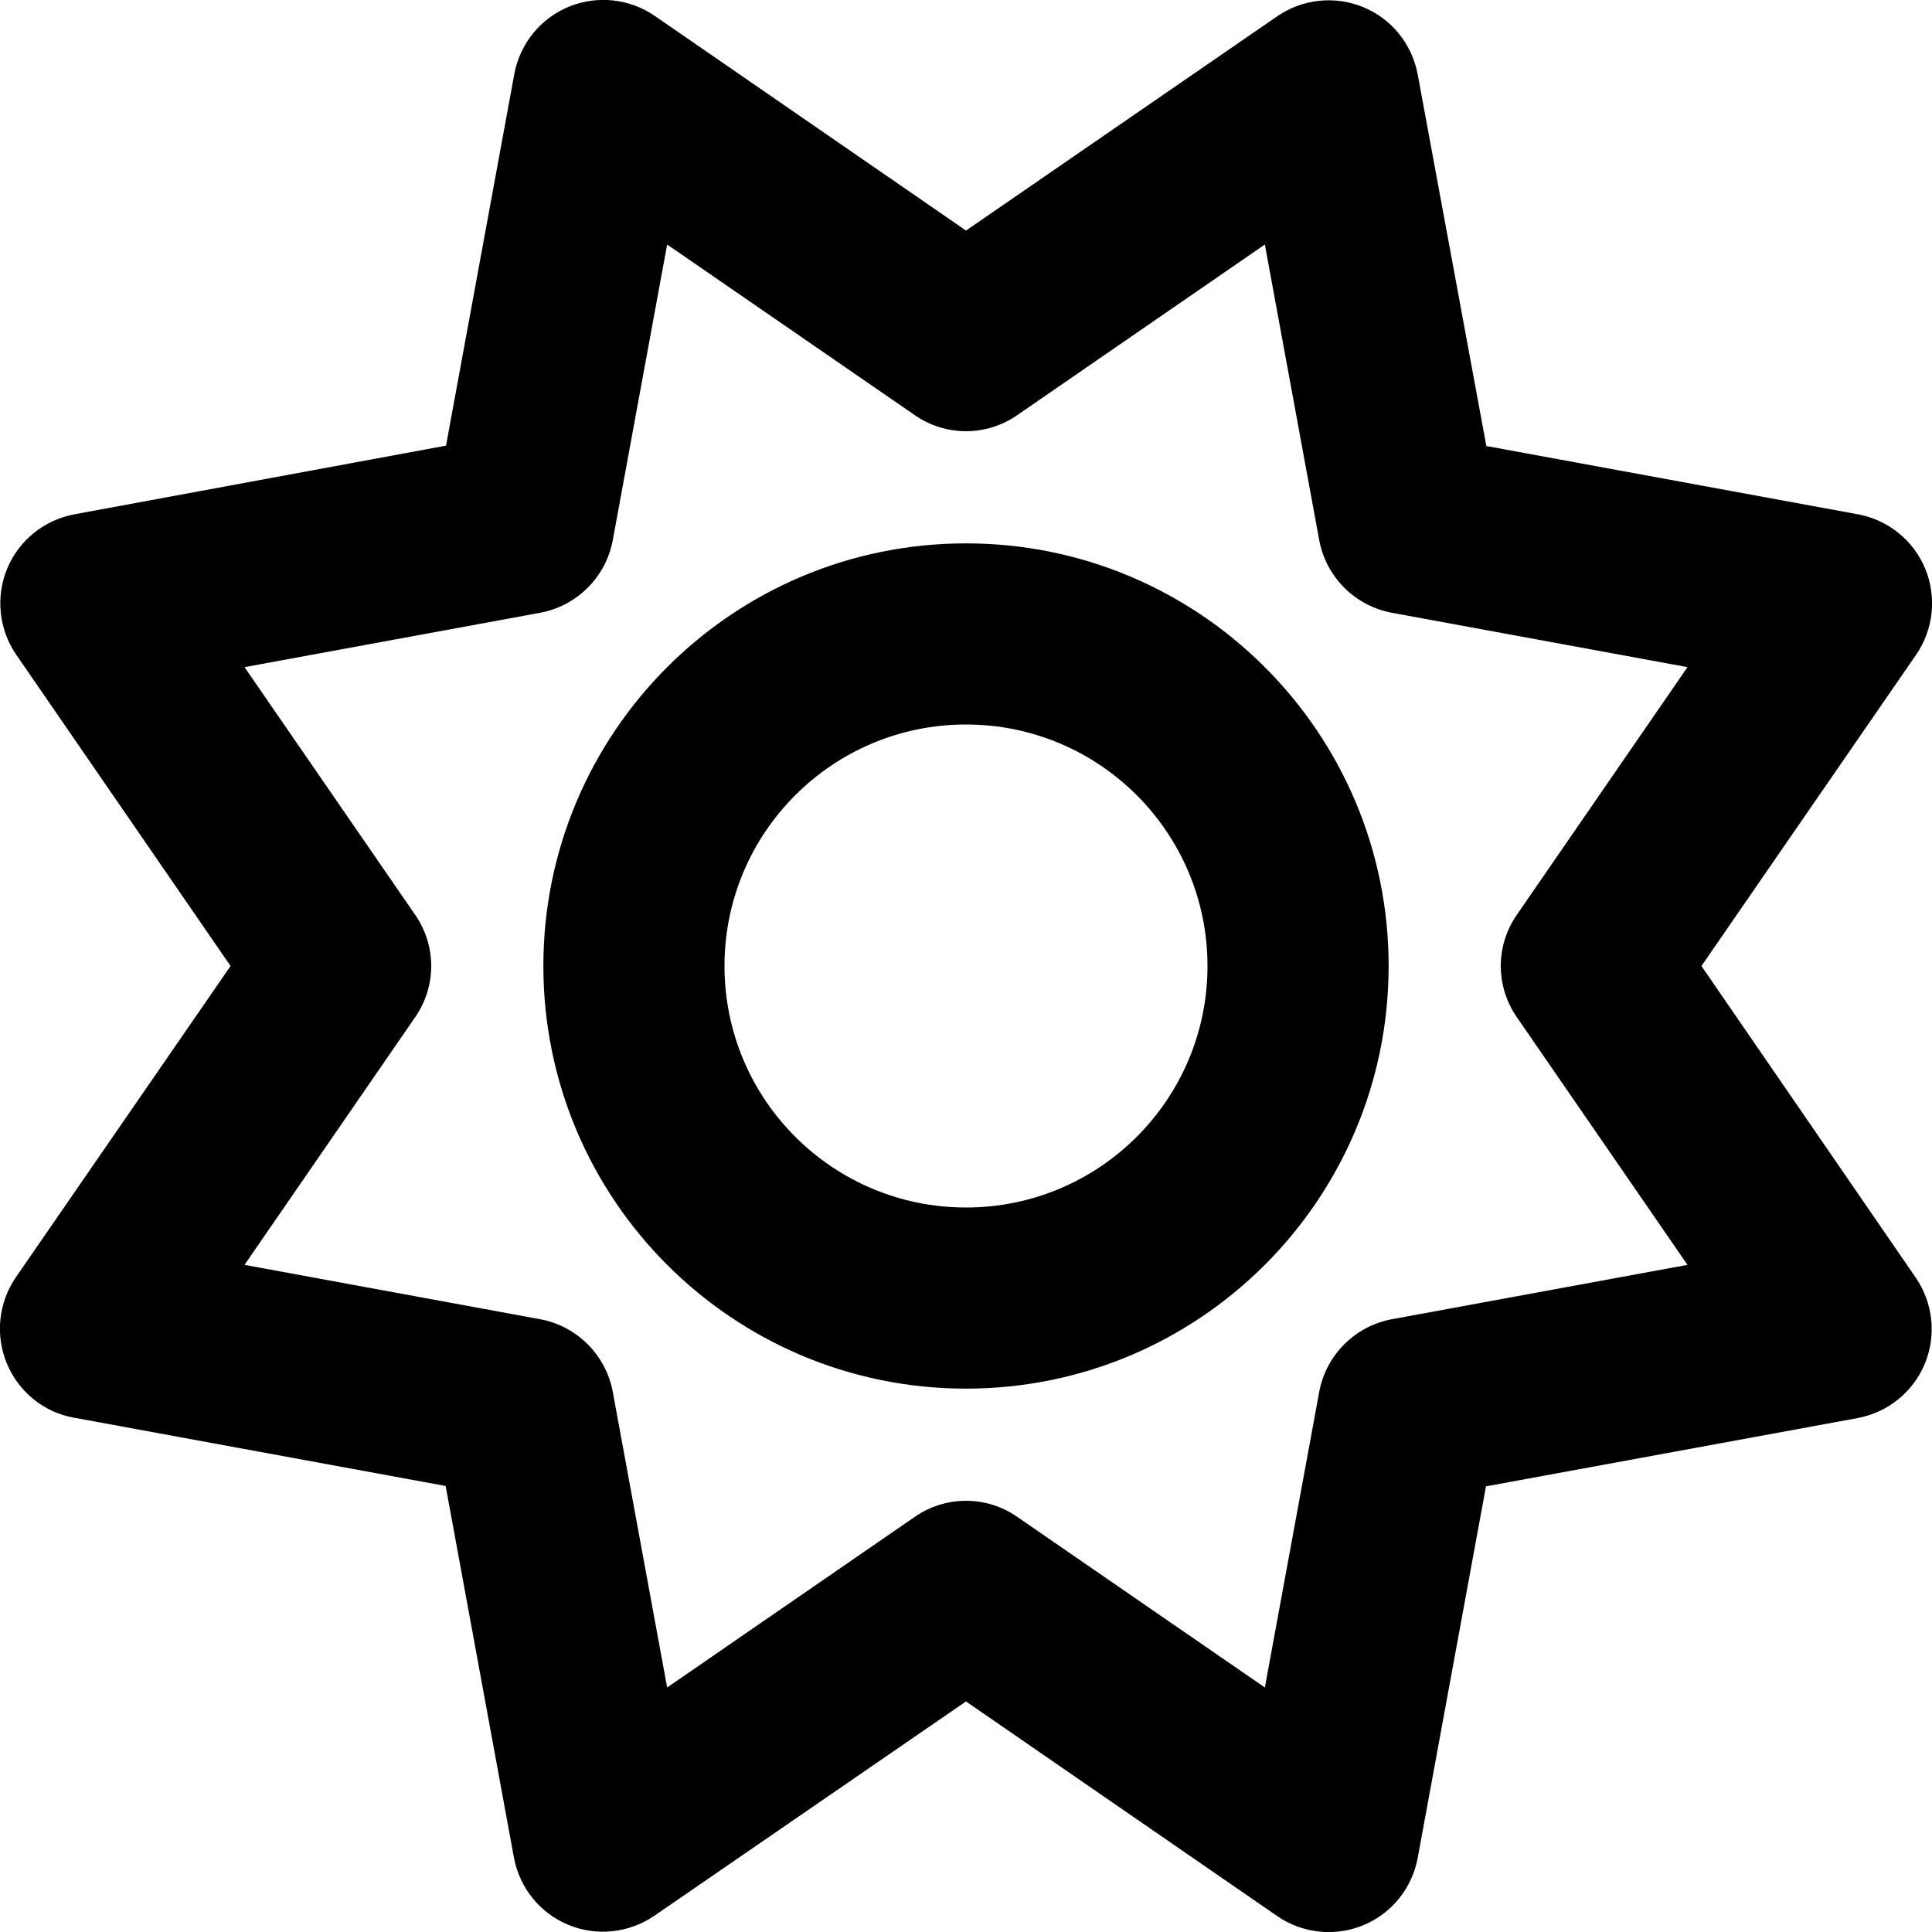
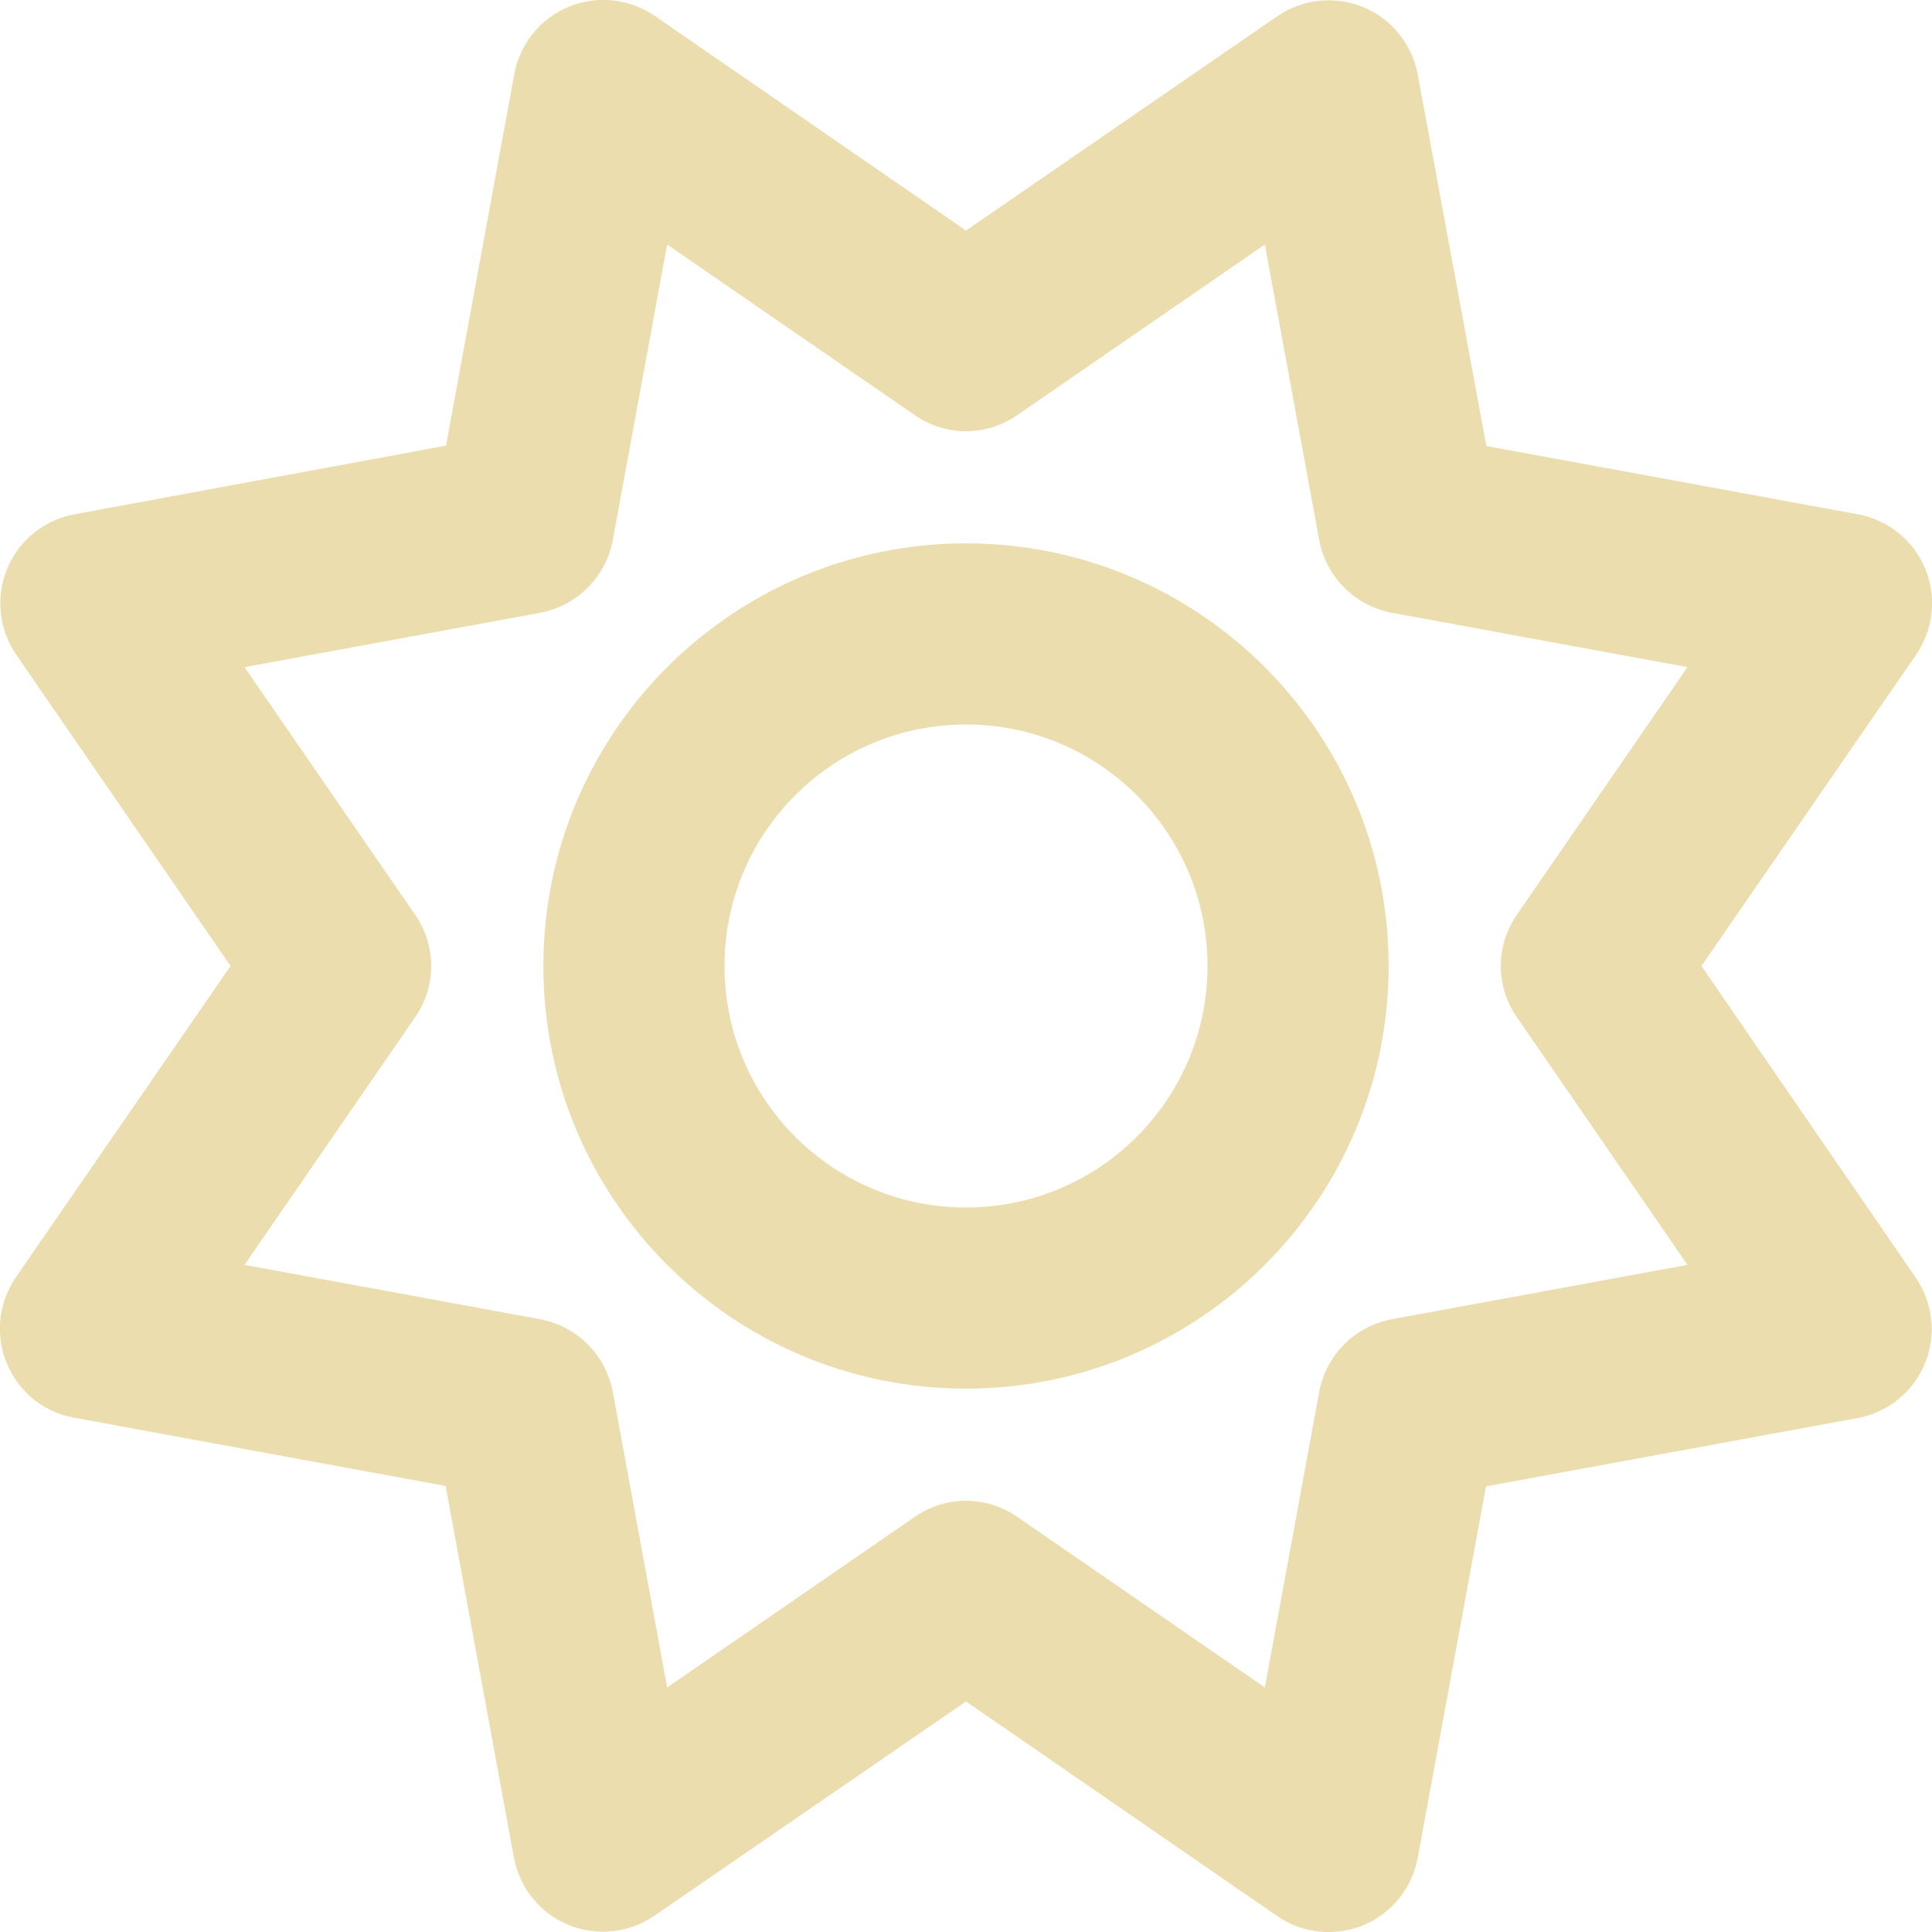
<svg xmlns="http://www.w3.org/2000/svg" viewBox="0 0 512 512">
-   <path d="M375.7 19.7c-1.5-8-6.9-14.7-14.4-17.8s-16.1-2.2-22.8 2.4L256 61.1 173.5 4.2c-6.7-4.6-15.3-5.5-22.8-2.4s-12.9 9.8-14.4 17.8l-18.1 98.5L19.7 136.3c-8 1.5-14.7 6.9-17.8 14.4s-2.2 16.1 2.4 22.8L61.1 256 4.2 338.5c-4.6 6.7-5.5 15.3-2.4 22.8s9.8 13 17.8 14.4l98.5 18.1 18.1 98.5c1.5 8 6.9 14.7 14.4 17.8s16.1 2.2 22.8-2.4L256 450.9l82.5 56.9c6.7 4.6 15.3 5.5 22.8 2.4s12.9-9.8 14.4-17.8l18.1-98.5 98.5-18.1c8-1.5 14.7-6.9 17.8-14.4s2.2-16.1-2.4-22.8L450.9 256l56.9-82.5c4.6-6.7 5.5-15.3 2.4-22.8s-9.8-12.9-17.8-14.4l-98.5-18.1L375.7 19.7zM269.6 110l65.6-45.2 14.4 78.3c1.8 9.8 9.5 17.5 19.3 19.3l78.3 14.4L402 242.4c-5.7 8.2-5.7 19 0 27.2l45.2 65.6-78.3 14.4c-9.8 1.8-17.5 9.5-19.3 19.3l-14.4 78.3L269.6 402c-8.2-5.7-19-5.7-27.2 0l-65.6 45.2-14.4-78.3c-1.8-9.8-9.5-17.5-19.3-19.3L64.8 335.2 110 269.6c5.7-8.2 5.7-19 0-27.2L64.8 176.8l78.3-14.4c9.8-1.8 17.5-9.5 19.3-19.3l14.4-78.3L242.4 110c8.2 5.7 19 5.7 27.2 0zM256 368a112 112 0 1 0 0-224 112 112 0 1 0 0 224zM192 256a64 64 0 1 1 128 0 64 64 0 1 1 -128 0z" />
+   <path fill="#ebddad" d="M375.7 19.7c-1.5-8-6.9-14.7-14.4-17.8s-16.1-2.2-22.8 2.4L256 61.1 173.5 4.2c-6.7-4.6-15.3-5.5-22.8-2.4s-12.9 9.8-14.4 17.8l-18.1 98.5L19.7 136.3c-8 1.5-14.7 6.9-17.8 14.4s-2.2 16.1 2.4 22.8L61.1 256 4.2 338.5c-4.6 6.7-5.5 15.3-2.4 22.8s9.8 13 17.8 14.4l98.5 18.1 18.1 98.5c1.5 8 6.9 14.7 14.4 17.8s16.1 2.2 22.8-2.4L256 450.9l82.5 56.9c6.7 4.6 15.3 5.5 22.8 2.4s12.9-9.8 14.4-17.8l18.1-98.5 98.5-18.1c8-1.5 14.7-6.9 17.8-14.4s2.2-16.1-2.4-22.8L450.9 256l56.9-82.5c4.6-6.7 5.5-15.3 2.4-22.8s-9.8-12.9-17.8-14.4l-98.5-18.1L375.7 19.7zM269.6 110l65.6-45.2 14.4 78.3c1.8 9.8 9.5 17.5 19.3 19.3l78.3 14.4L402 242.4c-5.7 8.2-5.7 19 0 27.2l45.2 65.6-78.3 14.4c-9.8 1.8-17.5 9.5-19.3 19.3l-14.4 78.3L269.6 402c-8.2-5.7-19-5.7-27.2 0l-65.6 45.2-14.4-78.3c-1.8-9.8-9.5-17.5-19.3-19.3L64.8 335.2 110 269.6c5.7-8.2 5.7-19 0-27.2L64.8 176.8l78.3-14.4c9.8-1.8 17.5-9.5 19.3-19.3l14.4-78.3L242.4 110c8.2 5.7 19 5.7 27.2 0zM256 368a112 112 0 1 0 0-224 112 112 0 1 0 0 224zM192 256a64 64 0 1 1 128 0 64 64 0 1 1 -128 0z" />
</svg>
